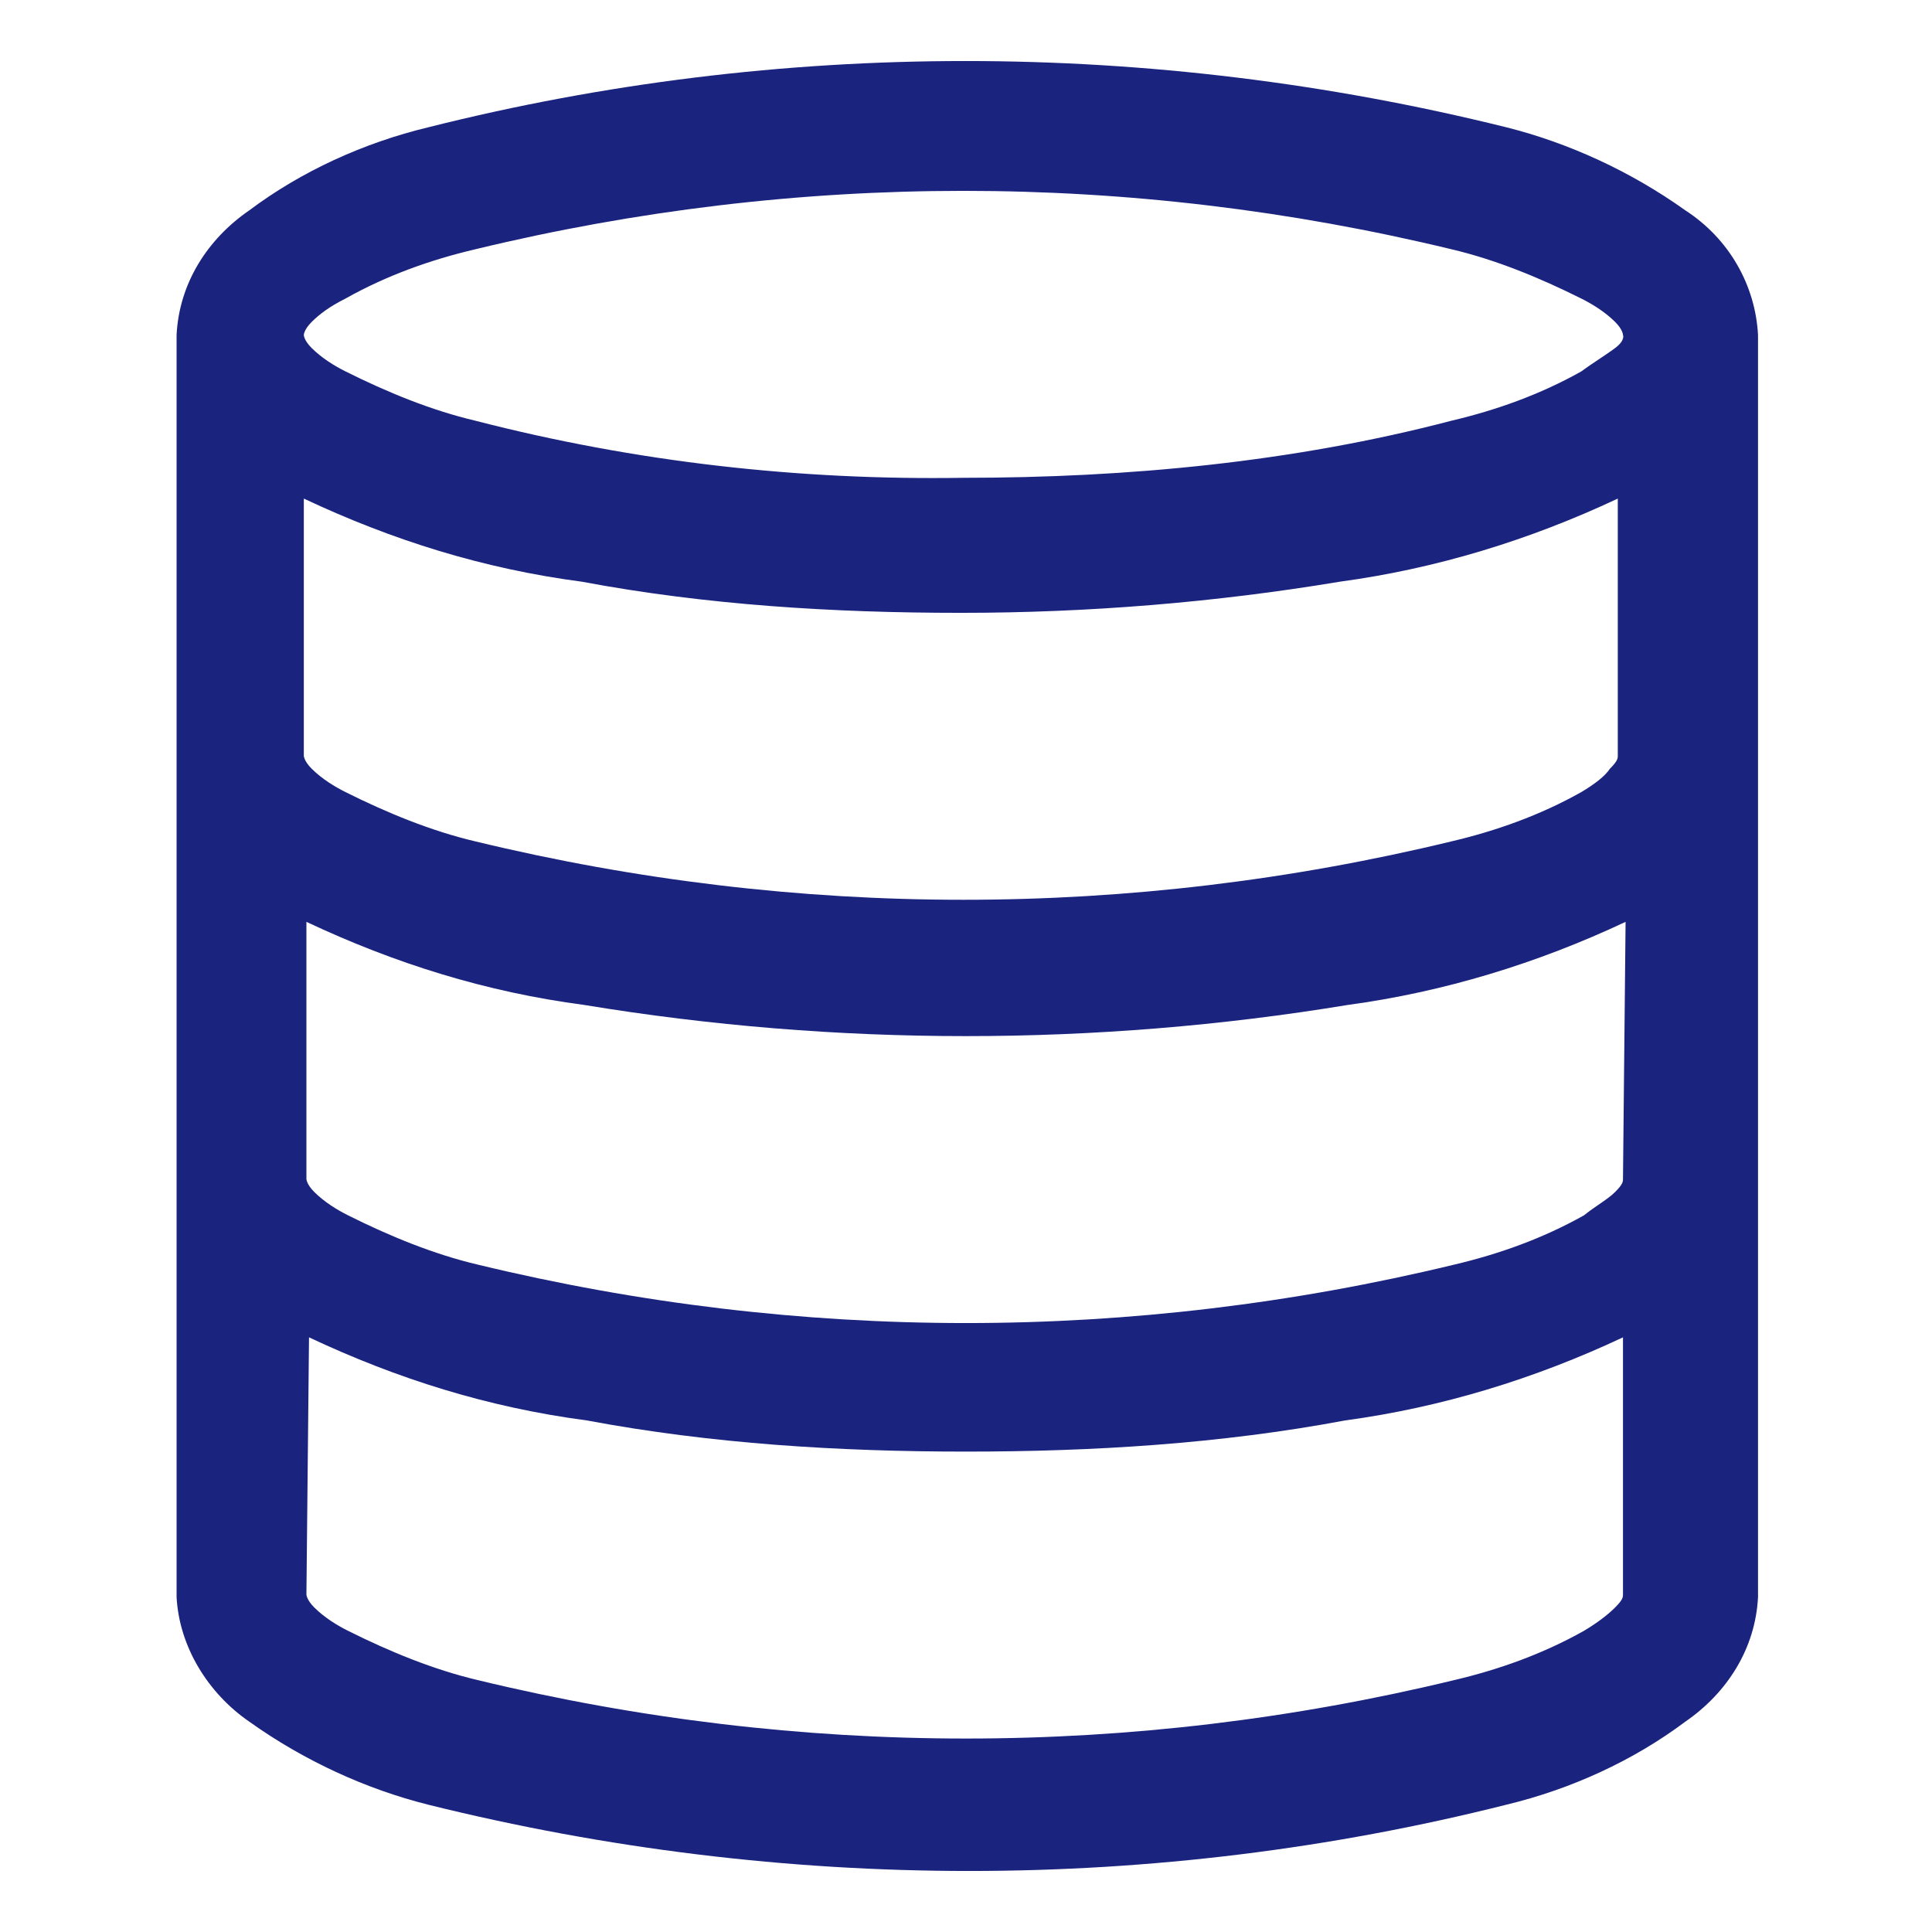
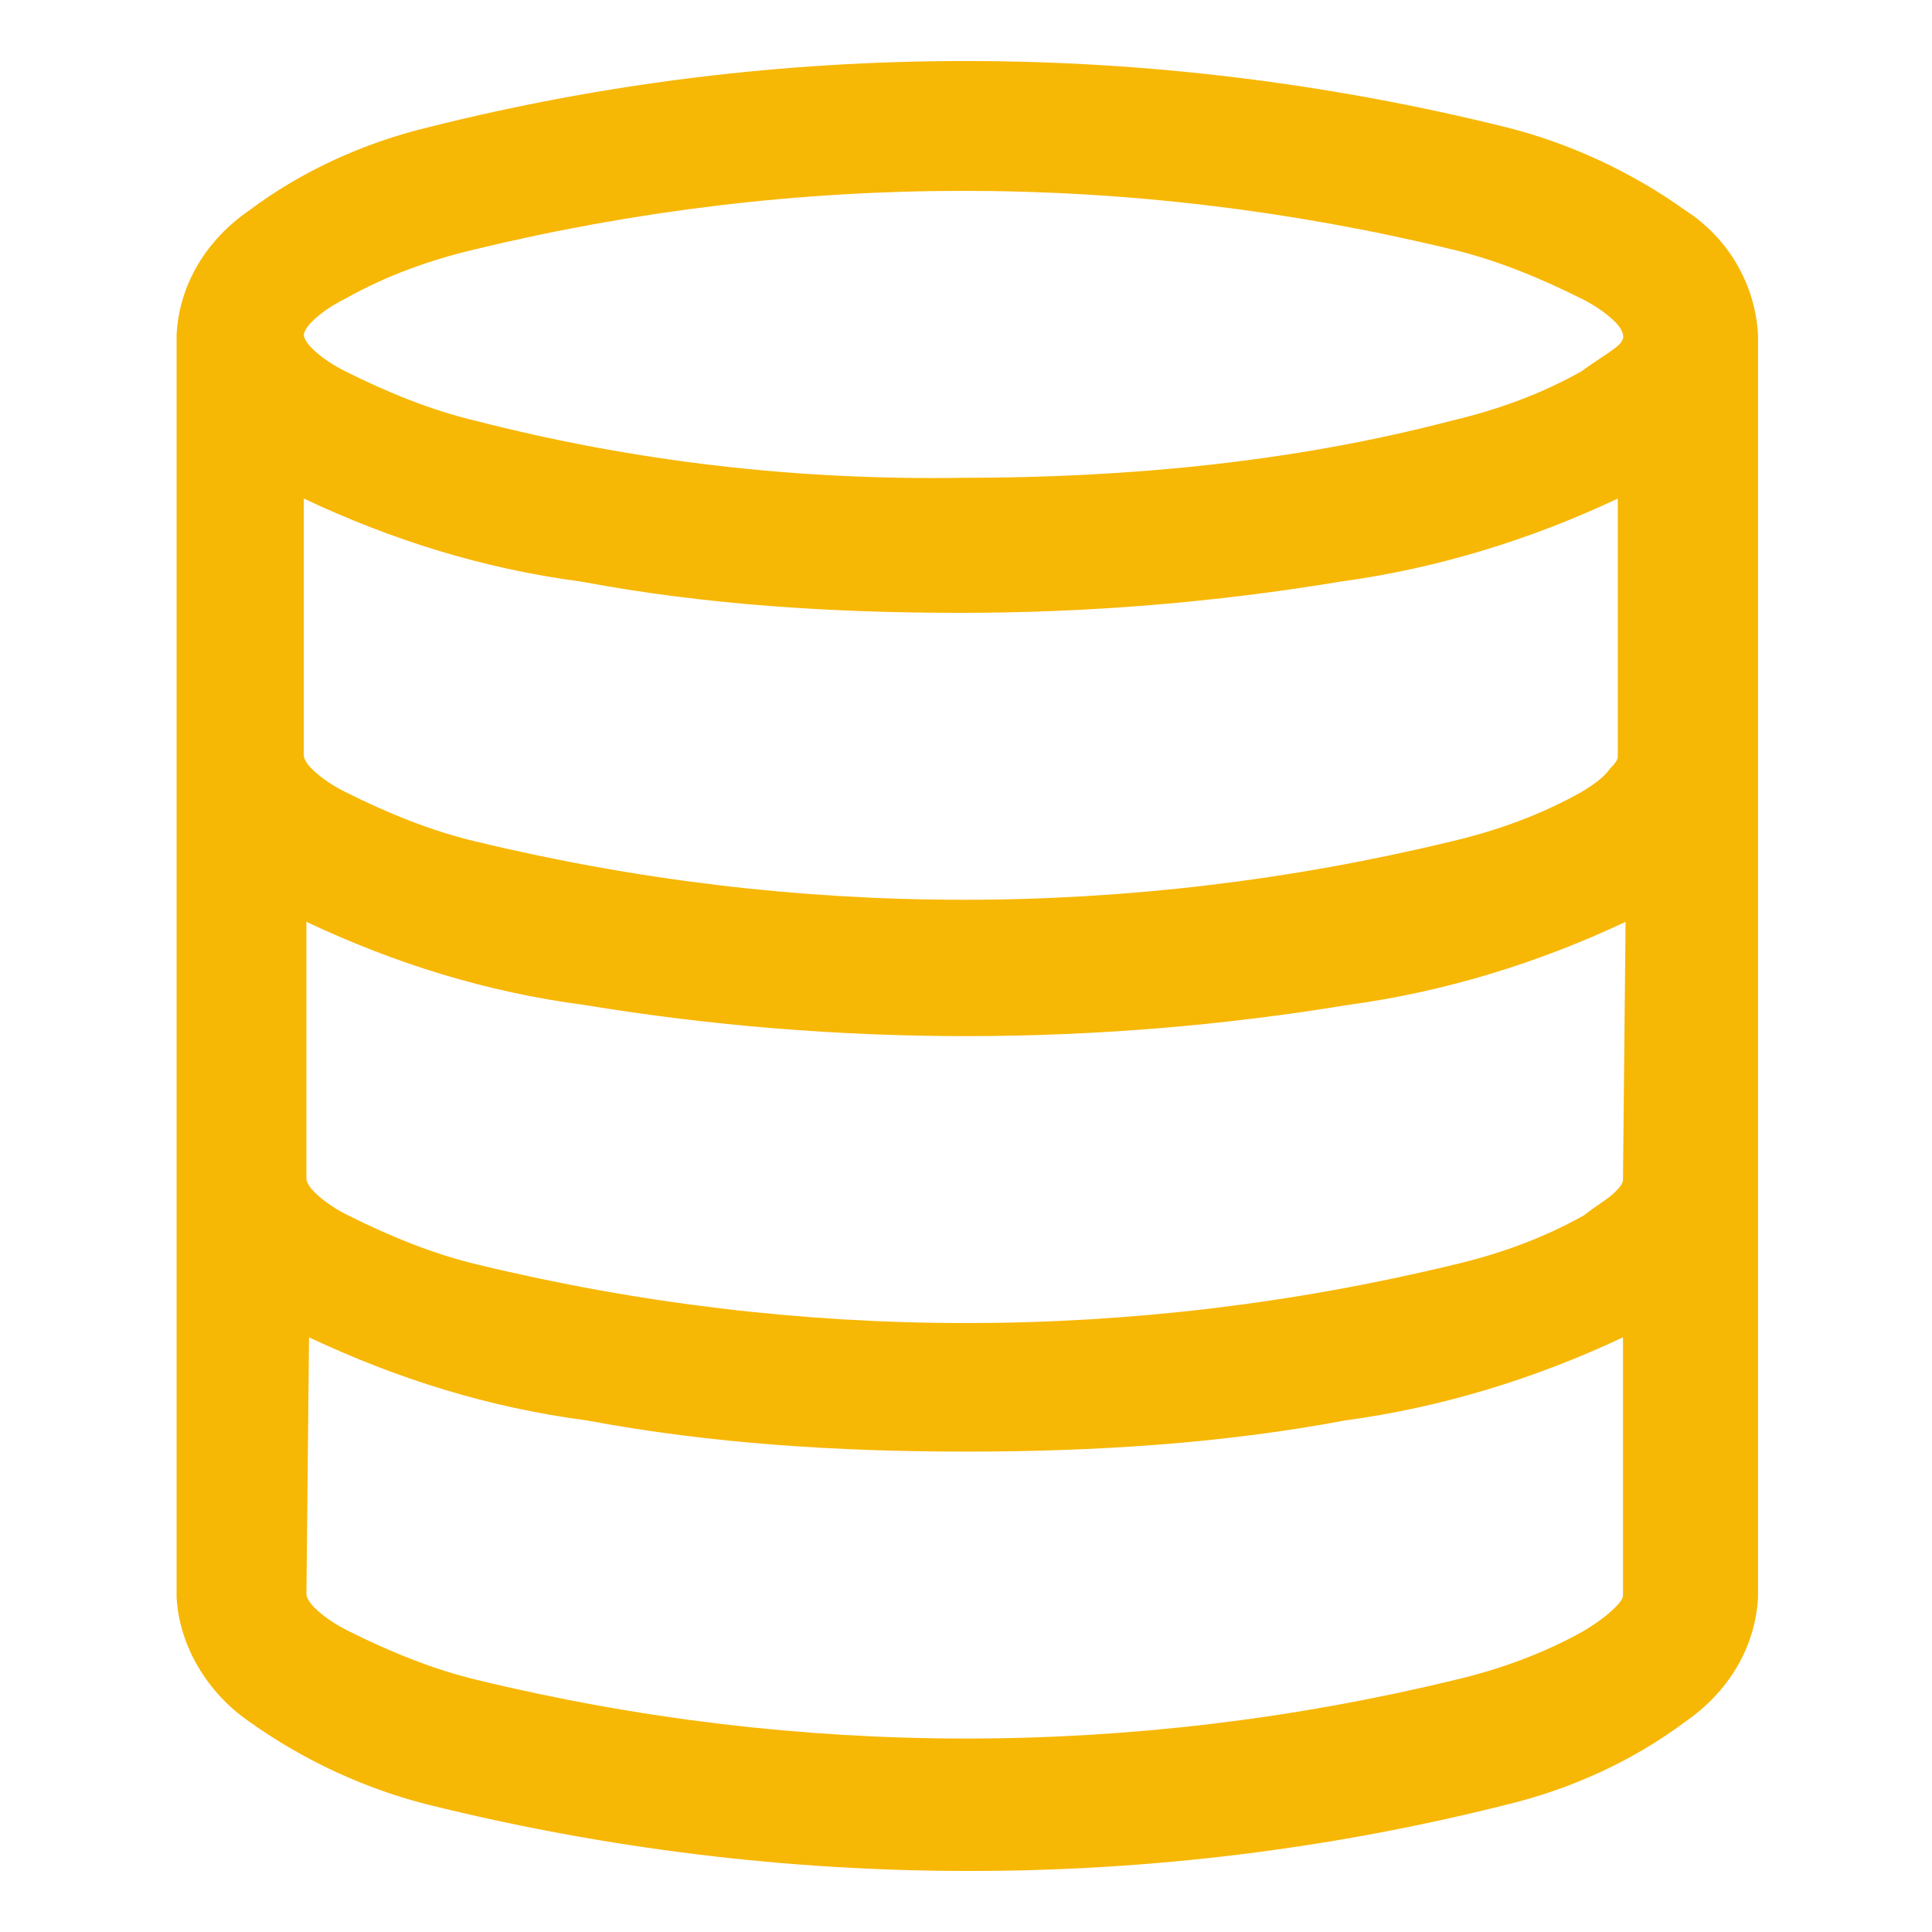
<svg xmlns="http://www.w3.org/2000/svg" width="24px" height="24px" version="1.1" id="Layer_1" x="0px" y="0px" viewBox="0 0 74.4 74.4" style="enable-background:new 0 0 74.4 74.4;" xml:space="preserve" preserveAspectRatio="xMinYMid meet">
-   <path d="M64.9,8.1c-2.1-1.5-4.5-2.6-6.9-3.2c-13.7-3.4-28-3.4-41.5,0C14,5.5,11.6,6.6,9.6,8.1C8,9.2,6.9,10.9,6.8,12.9v48.6  c0.1,1.9,1.2,3.7,2.8,4.8c2.1,1.5,4.5,2.6,6.9,3.2c13.7,3.4,28,3.4,41.5,0c2.5-0.6,4.9-1.7,6.9-3.2c1.6-1.1,2.7-2.8,2.8-4.8V12.9  C67.6,11,66.6,9.2,64.9,8.1z M11.7,19.2c3.4,1.6,6.9,2.7,10.7,3.2c4.8,0.9,9.7,1.2,14.6,1.2s9.8-0.4,14.6-1.2  c3.7-0.5,7.3-1.6,10.7-3.2v9.9c0,0.1,0,0.2-0.3,0.5c-0.2,0.3-0.6,0.6-1.1,0.9c-1.6,0.9-3.3,1.5-5,1.9c-12.4,3-25.2,3-37.6,0  c-1.7-0.4-3.4-1.1-5-1.9c-0.4-0.2-0.9-0.5-1.3-0.9c-0.3-0.3-0.3-0.5-0.3-0.5L11.7,19.2L11.7,19.2z M62.5,61.4c0,0.1,0,0.2-0.3,0.5  s-0.7,0.6-1.2,0.9c-1.6,0.9-3.3,1.5-5,1.9c-12.4,3-25.2,3-37.6,0c-1.7-0.4-3.4-1.1-5-1.9c-0.4-0.2-0.9-0.5-1.3-0.9  c-0.3-0.3-0.3-0.5-0.3-0.5l0.1-9.9c3.4,1.6,6.9,2.7,10.7,3.2c4.8,0.9,9.7,1.2,14.6,1.2s9.8-0.3,14.6-1.2c3.7-0.5,7.3-1.6,10.7-3.2  L62.5,61.4L62.5,61.4z M62.5,45.4c0,0.1,0,0.2-0.3,0.5s-0.7,0.5-1.2,0.9c-1.6,0.9-3.3,1.5-5,1.9c-12.4,3-25.2,3-37.6,0  c-1.7-0.4-3.4-1.1-5-1.9c-0.4-0.2-0.9-0.5-1.3-0.9c-0.3-0.3-0.3-0.5-0.3-0.5v-9.9c3.4,1.6,6.9,2.7,10.7,3.2c9.7,1.6,19.7,1.6,29.4,0  c3.7-0.5,7.3-1.6,10.7-3.2L62.5,45.4L62.5,45.4z M62.2,13.4c-0.4,0.3-0.9,0.6-1.3,0.9c-1.6,0.9-3.3,1.5-5,1.9  c-6.1,1.6-12.5,2.2-18.8,2.2c-6.3,0.1-12.6-0.6-18.8-2.2c-1.7-0.4-3.4-1.1-5-1.9c-0.4-0.2-0.9-0.5-1.3-0.9c-0.3-0.3-0.3-0.5-0.3-0.5  s0-0.2,0.3-0.5s0.7-0.6,1.3-0.9c1.6-0.9,3.3-1.5,5-1.9c12.4-3,25.2-3,37.6,0c1.7,0.4,3.4,1.1,5,1.9c0.4,0.2,0.9,0.5,1.3,0.9  c0.3,0.3,0.3,0.5,0.3,0.5S62.6,13.1,62.2,13.4z" fill="#1a237e" />
+   <path d="M64.9,8.1c-2.1-1.5-4.5-2.6-6.9-3.2c-13.7-3.4-28-3.4-41.5,0C14,5.5,11.6,6.6,9.6,8.1C8,9.2,6.9,10.9,6.8,12.9v48.6  c0.1,1.9,1.2,3.7,2.8,4.8c2.1,1.5,4.5,2.6,6.9,3.2c13.7,3.4,28,3.4,41.5,0c2.5-0.6,4.9-1.7,6.9-3.2c1.6-1.1,2.7-2.8,2.8-4.8V12.9  C67.6,11,66.6,9.2,64.9,8.1z M11.7,19.2c3.4,1.6,6.9,2.7,10.7,3.2c4.8,0.9,9.7,1.2,14.6,1.2s9.8-0.4,14.6-1.2  c3.7-0.5,7.3-1.6,10.7-3.2v9.9c0,0.1,0,0.2-0.3,0.5c-0.2,0.3-0.6,0.6-1.1,0.9c-1.6,0.9-3.3,1.5-5,1.9c-12.4,3-25.2,3-37.6,0  c-1.7-0.4-3.4-1.1-5-1.9c-0.4-0.2-0.9-0.5-1.3-0.9c-0.3-0.3-0.3-0.5-0.3-0.5L11.7,19.2L11.7,19.2z M62.5,61.4c0,0.1,0,0.2-0.3,0.5  s-0.7,0.6-1.2,0.9c-1.6,0.9-3.3,1.5-5,1.9c-12.4,3-25.2,3-37.6,0c-1.7-0.4-3.4-1.1-5-1.9c-0.4-0.2-0.9-0.5-1.3-0.9  c-0.3-0.3-0.3-0.5-0.3-0.5l0.1-9.9c3.4,1.6,6.9,2.7,10.7,3.2c4.8,0.9,9.7,1.2,14.6,1.2s9.8-0.3,14.6-1.2c3.7-0.5,7.3-1.6,10.7-3.2  L62.5,61.4L62.5,61.4z M62.5,45.4c0,0.1,0,0.2-0.3,0.5s-0.7,0.5-1.2,0.9c-1.6,0.9-3.3,1.5-5,1.9c-12.4,3-25.2,3-37.6,0  c-1.7-0.4-3.4-1.1-5-1.9c-0.4-0.2-0.9-0.5-1.3-0.9c-0.3-0.3-0.3-0.5-0.3-0.5v-9.9c3.4,1.6,6.9,2.7,10.7,3.2c9.7,1.6,19.7,1.6,29.4,0  c3.7-0.5,7.3-1.6,10.7-3.2L62.5,45.4L62.5,45.4z M62.2,13.4c-0.4,0.3-0.9,0.6-1.3,0.9c-1.6,0.9-3.3,1.5-5,1.9  c-6.1,1.6-12.5,2.2-18.8,2.2c-6.3,0.1-12.6-0.6-18.8-2.2c-1.7-0.4-3.4-1.1-5-1.9c-0.4-0.2-0.9-0.5-1.3-0.9c-0.3-0.3-0.3-0.5-0.3-0.5  s0-0.2,0.3-0.5s0.7-0.6,1.3-0.9c1.6-0.9,3.3-1.5,5-1.9c12.4-3,25.2-3,37.6,0c1.7,0.4,3.4,1.1,5,1.9c0.4,0.2,0.9,0.5,1.3,0.9  c0.3,0.3,0.3,0.5,0.3,0.5S62.6,13.1,62.2,13.4z" fill="#f7b705" />
</svg>
